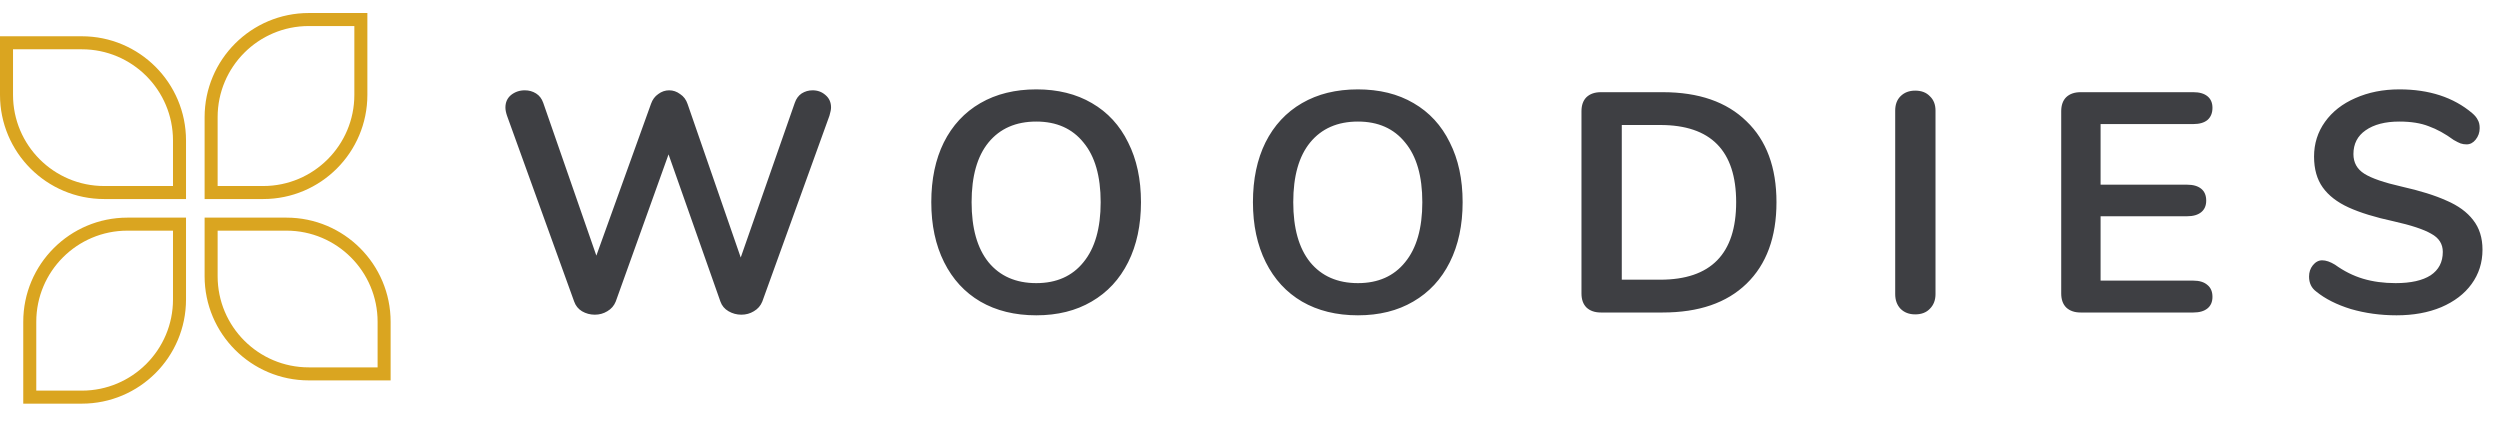
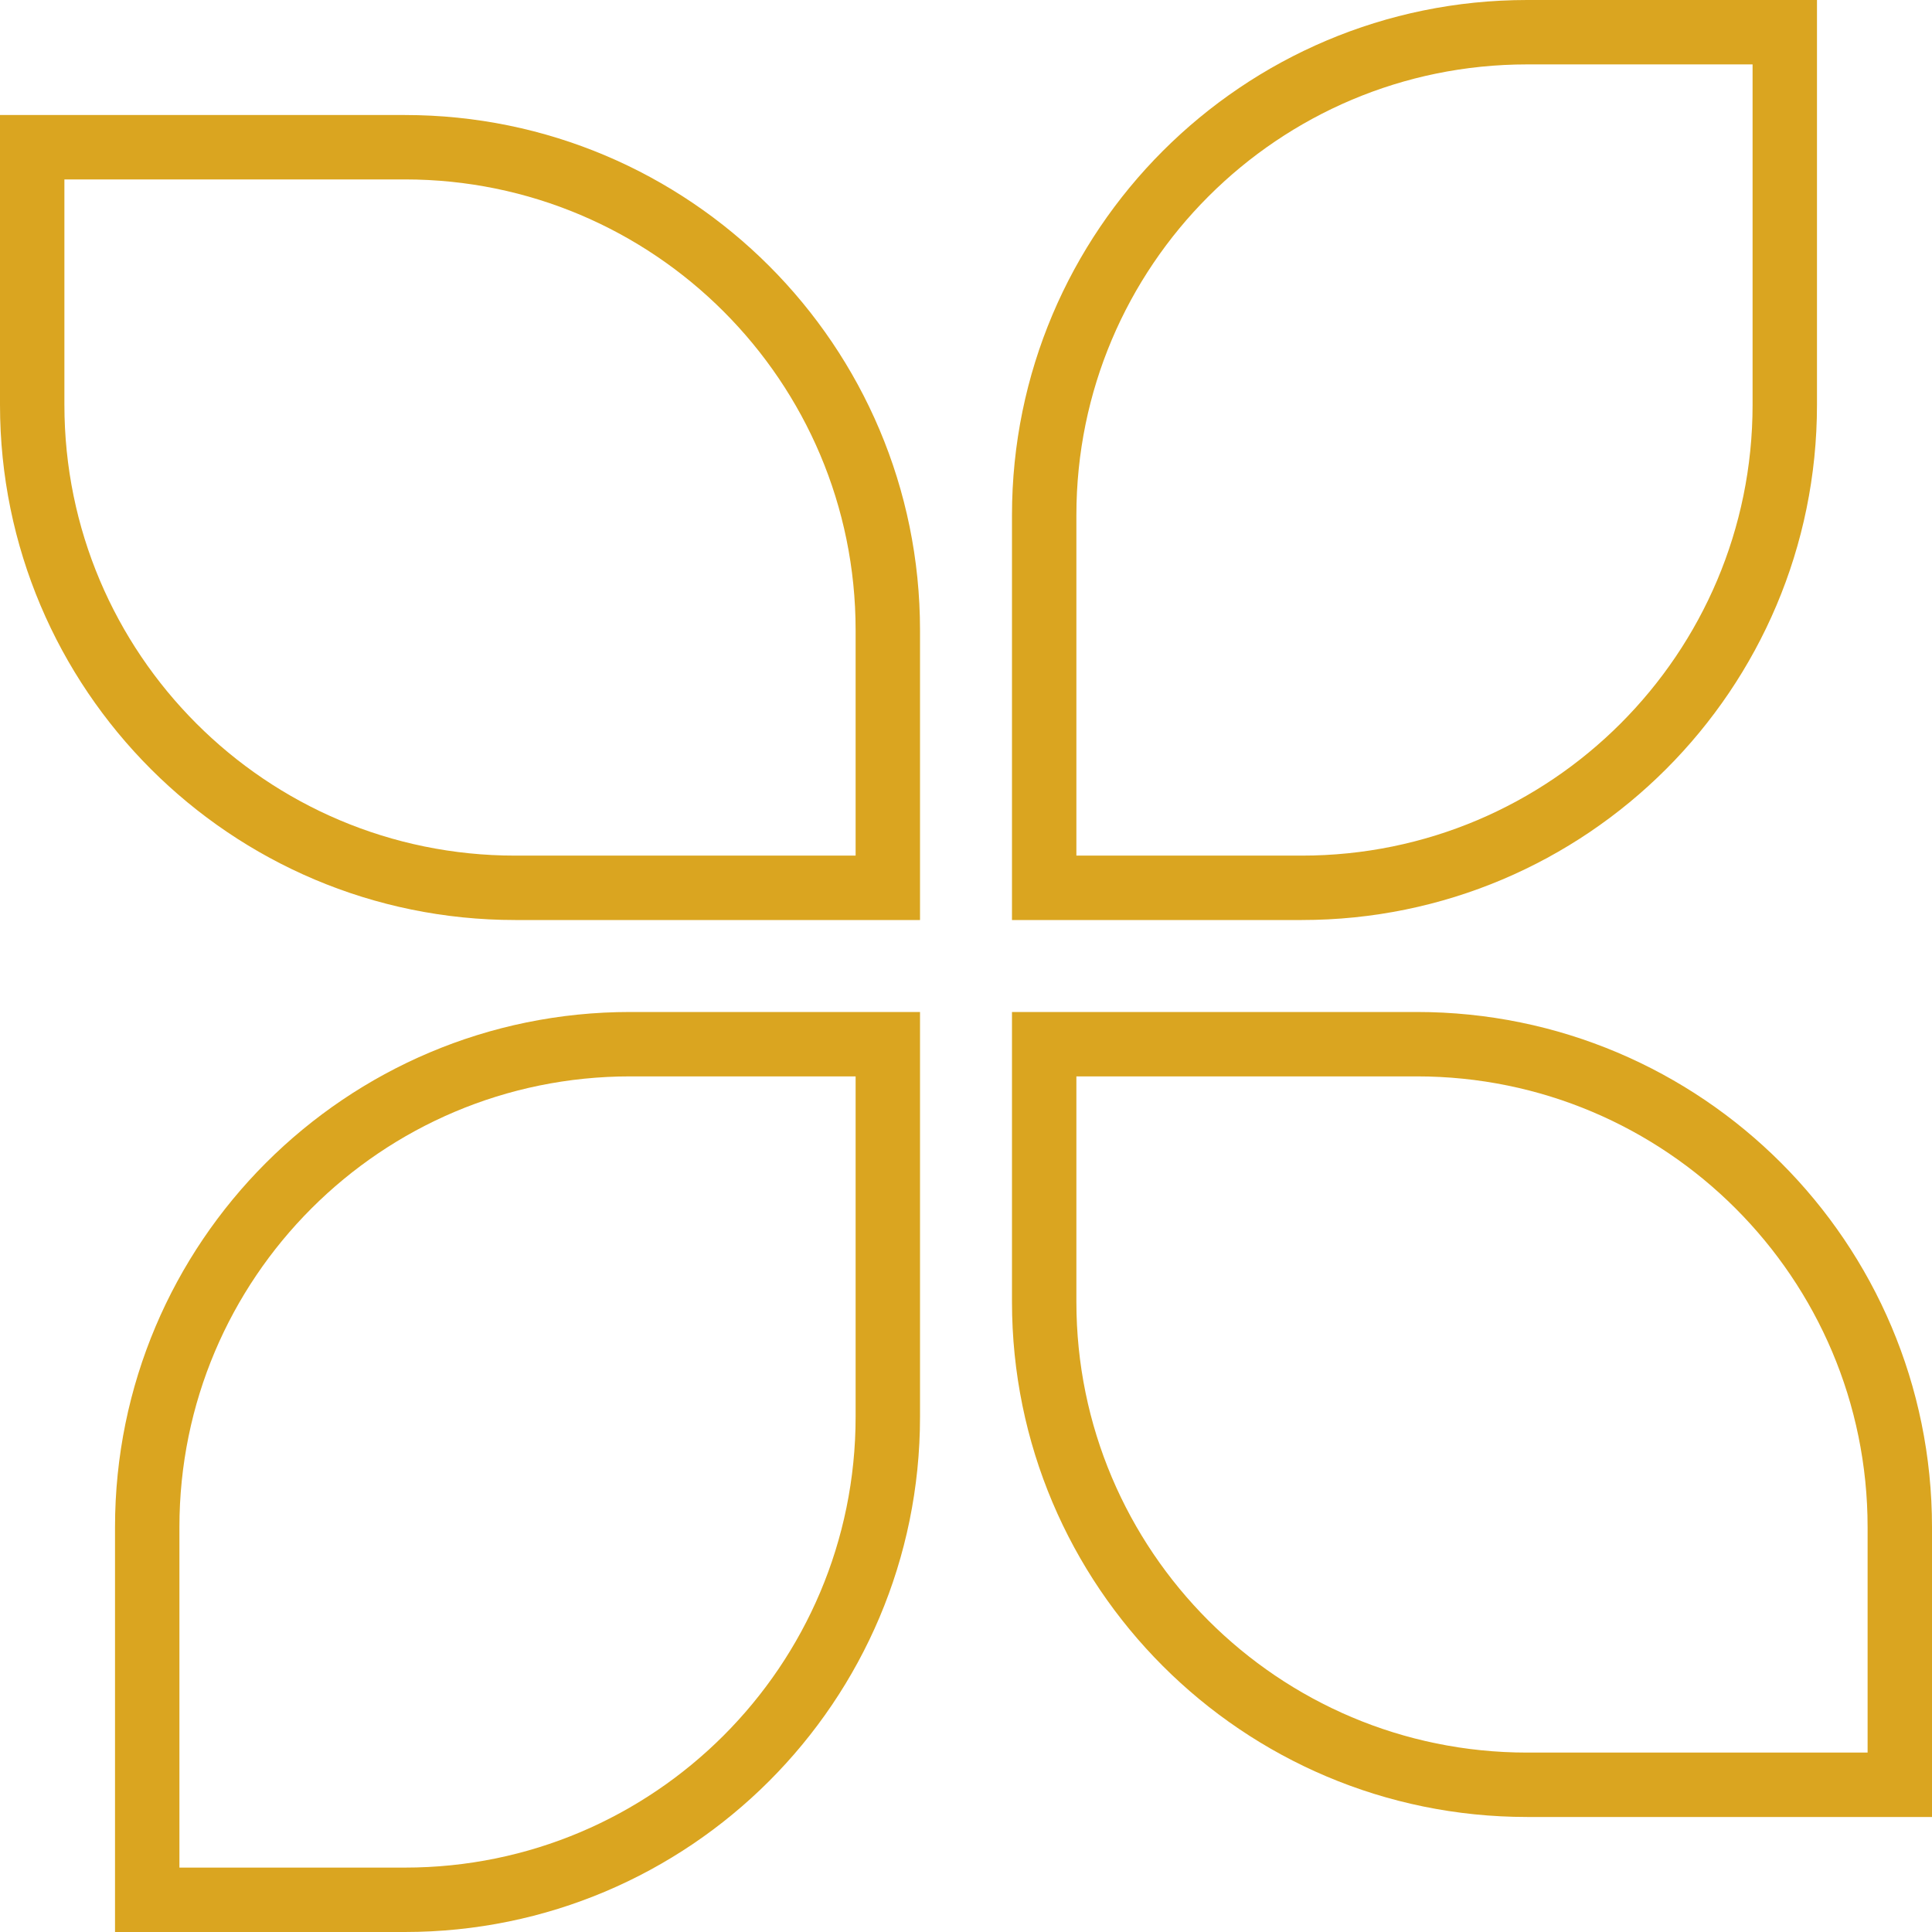
- <svg xmlns="http://www.w3.org/2000/svg" width="192" height="33" viewBox="0 0 192 33" fill="none">
-   <path d="M61.04 7.896C61.152 7.576 61.328 7.336 61.568 7.176C61.824 7.016 62.104 6.936 62.408 6.936C62.792 6.936 63.12 7.056 63.392 7.296C63.68 7.536 63.824 7.856 63.824 8.256C63.824 8.4 63.784 8.608 63.704 8.88L58.544 23.16C58.416 23.48 58.2 23.728 57.896 23.904C57.608 24.08 57.288 24.168 56.936 24.168C56.584 24.168 56.256 24.08 55.952 23.904C55.648 23.728 55.44 23.48 55.328 23.16L51.344 11.856L47.288 23.16C47.16 23.48 46.944 23.728 46.64 23.904C46.352 24.08 46.032 24.168 45.68 24.168C45.328 24.168 45 24.08 44.696 23.904C44.408 23.728 44.208 23.48 44.096 23.16L38.936 8.88C38.856 8.64 38.816 8.432 38.816 8.256C38.816 7.856 38.96 7.536 39.248 7.296C39.552 7.056 39.904 6.936 40.304 6.936C40.624 6.936 40.912 7.016 41.168 7.176C41.424 7.336 41.608 7.576 41.72 7.896L45.8 19.632L50 7.968C50.112 7.648 50.296 7.4 50.552 7.224C50.808 7.032 51.088 6.936 51.392 6.936C51.696 6.936 51.976 7.032 52.232 7.224C52.504 7.4 52.696 7.656 52.808 7.992L56.888 19.776L61.04 7.896ZM79.587 24.216C77.939 24.216 76.507 23.864 75.291 23.16C74.091 22.456 73.163 21.448 72.507 20.136C71.851 18.824 71.523 17.288 71.523 15.528C71.523 13.768 71.843 12.24 72.483 10.944C73.139 9.632 74.075 8.624 75.291 7.92C76.507 7.216 77.939 6.864 79.587 6.864C81.235 6.864 82.659 7.216 83.859 7.92C85.075 8.624 86.003 9.632 86.643 10.944C87.299 12.24 87.627 13.768 87.627 15.528C87.627 17.288 87.299 18.824 86.643 20.136C85.987 21.448 85.051 22.456 83.835 23.16C82.635 23.864 81.219 24.216 79.587 24.216ZM79.587 21.744C81.139 21.744 82.347 21.208 83.211 20.136C84.091 19.064 84.531 17.528 84.531 15.528C84.531 13.528 84.091 12 83.211 10.944C82.347 9.872 81.139 9.336 79.587 9.336C78.019 9.336 76.795 9.872 75.915 10.944C75.051 12 74.619 13.528 74.619 15.528C74.619 17.528 75.051 19.064 75.915 20.136C76.795 21.208 78.019 21.744 79.587 21.744ZM104.29 24.216C102.642 24.216 101.21 23.864 99.994 23.16C98.794 22.456 97.866 21.448 97.21 20.136C96.554 18.824 96.226 17.288 96.226 15.528C96.226 13.768 96.546 12.24 97.186 10.944C97.842 9.632 98.778 8.624 99.994 7.92C101.21 7.216 102.642 6.864 104.29 6.864C105.938 6.864 107.362 7.216 108.562 7.92C109.778 8.624 110.706 9.632 111.346 10.944C112.002 12.24 112.33 13.768 112.33 15.528C112.33 17.288 112.002 18.824 111.346 20.136C110.69 21.448 109.754 22.456 108.538 23.16C107.338 23.864 105.922 24.216 104.29 24.216ZM104.29 21.744C105.842 21.744 107.05 21.208 107.914 20.136C108.794 19.064 109.234 17.528 109.234 15.528C109.234 13.528 108.794 12 107.914 10.944C107.05 9.872 105.842 9.336 104.29 9.336C102.722 9.336 101.498 9.872 100.618 10.944C99.754 12 99.322 13.528 99.322 15.528C99.322 17.528 99.754 19.064 100.618 20.136C101.498 21.208 102.722 21.744 104.29 21.744ZM122.945 24C122.481 24 122.113 23.872 121.841 23.616C121.585 23.36 121.457 23 121.457 22.536V8.544C121.457 8.08 121.585 7.72 121.841 7.464C122.113 7.208 122.481 7.08 122.945 7.08H127.697C130.465 7.08 132.609 7.824 134.129 9.312C135.665 10.784 136.433 12.856 136.433 15.528C136.433 18.216 135.665 20.304 134.129 21.792C132.609 23.264 130.465 24 127.697 24H122.945ZM127.505 21.48C131.393 21.48 133.337 19.496 133.337 15.528C133.337 11.576 131.393 9.6 127.505 9.6H124.553V21.48H127.505ZM147.087 24.144C146.623 24.144 146.247 24 145.959 23.712C145.687 23.424 145.551 23.048 145.551 22.584V8.496C145.551 8.032 145.687 7.664 145.959 7.392C146.247 7.104 146.623 6.96 147.087 6.96C147.567 6.96 147.943 7.104 148.215 7.392C148.503 7.664 148.647 8.032 148.647 8.496V22.584C148.647 23.048 148.503 23.424 148.215 23.712C147.943 24 147.567 24.144 147.087 24.144ZM159.789 24C159.325 24 158.957 23.872 158.685 23.616C158.429 23.36 158.301 23 158.301 22.536V8.544C158.301 8.08 158.429 7.72 158.685 7.464C158.957 7.208 159.325 7.08 159.789 7.08H168.453C168.917 7.08 169.277 7.184 169.533 7.392C169.789 7.6 169.917 7.896 169.917 8.28C169.917 8.68 169.789 8.992 169.533 9.216C169.277 9.424 168.917 9.528 168.453 9.528H161.325V14.184H167.973C168.437 14.184 168.797 14.288 169.053 14.496C169.309 14.704 169.437 15.008 169.437 15.408C169.437 15.792 169.309 16.088 169.053 16.296C168.797 16.504 168.437 16.608 167.973 16.608H161.325V21.552H168.453C168.917 21.552 169.277 21.664 169.533 21.888C169.789 22.096 169.917 22.4 169.917 22.8C169.917 23.184 169.789 23.48 169.533 23.688C169.277 23.896 168.917 24 168.453 24H159.789ZM184.055 24.216C182.823 24.216 181.655 24.056 180.551 23.736C179.463 23.4 178.575 22.952 177.887 22.392C177.519 22.12 177.335 21.736 177.335 21.24C177.335 20.904 177.431 20.616 177.623 20.376C177.831 20.12 178.071 19.992 178.343 19.992C178.631 19.992 178.959 20.104 179.327 20.328C180.015 20.824 180.735 21.184 181.487 21.408C182.239 21.632 183.071 21.744 183.983 21.744C185.151 21.744 186.047 21.544 186.671 21.144C187.295 20.728 187.607 20.128 187.607 19.344C187.607 18.736 187.311 18.272 186.719 17.952C186.143 17.616 185.175 17.296 183.815 16.992C182.407 16.688 181.263 16.336 180.383 15.936C179.503 15.536 178.839 15.024 178.391 14.4C177.943 13.776 177.719 12.984 177.719 12.024C177.719 11.032 177.999 10.144 178.559 9.36C179.119 8.576 179.895 7.968 180.887 7.536C181.895 7.088 183.023 6.864 184.271 6.864C186.559 6.864 188.423 7.472 189.863 8.688C190.071 8.864 190.215 9.04 190.295 9.216C190.391 9.376 190.439 9.584 190.439 9.84C190.439 10.176 190.335 10.472 190.127 10.728C189.935 10.968 189.703 11.088 189.431 11.088C189.271 11.088 189.119 11.064 188.975 11.016C188.847 10.968 188.671 10.88 188.447 10.752C187.791 10.272 187.151 9.92 186.527 9.696C185.919 9.456 185.167 9.336 184.271 9.336C183.183 9.336 182.319 9.56 181.679 10.008C181.055 10.44 180.743 11.048 180.743 11.832C180.743 12.488 181.023 12.992 181.583 13.344C182.143 13.696 183.095 14.024 184.439 14.328C185.863 14.648 187.015 15.008 187.895 15.408C188.791 15.792 189.471 16.288 189.935 16.896C190.415 17.504 190.655 18.264 190.655 19.176C190.655 20.168 190.375 21.048 189.815 21.816C189.271 22.568 188.495 23.16 187.487 23.592C186.495 24.008 185.351 24.216 184.055 24.216Z" fill="#3E3F43" />
-   <path d="M0.5 3.286H6.286C10.428 3.286 13.786 6.644 13.786 10.786V14.786H8C3.858 14.786 0.5 11.428 0.5 7.286V3.286Z" stroke="#DAA520" />
-   <path d="M16.214 17.214H22C26.142 17.214 29.5 20.572 29.5 24.714V28.714H23.714C19.572 28.714 16.214 25.356 16.214 21.214V17.214Z" stroke="#DAA520" />
-   <path d="M16.214 9C16.214 4.858 19.572 1.5 23.714 1.5H27.714V7.286C27.714 11.428 24.356 14.786 20.214 14.786H16.214V9Z" stroke="#DAA520" />
-   <path d="M2.286 24.714C2.286 20.572 5.644 17.214 9.786 17.214H13.786V23C13.786 27.142 10.428 30.5 6.286 30.5H2.286V24.714Z" stroke="#DAA520" />
+ <svg xmlns="http://www.w3.org/2000/svg" width="30" height="30" viewBox="0 0 30 30" fill="none">
+   <path d="M0.5 2.286H6.286C10.428 2.286 13.786 5.644 13.786 9.786V13.786H8C3.858 13.786 0.5 10.428 0.5 6.286V2.286Z" stroke="#DAA520" />
+   <path d="M16.214 16.214H22C26.142 16.214 29.5 19.572 29.5 23.714V27.714H23.714C19.572 27.714 16.214 24.356 16.214 20.214V16.214Z" stroke="#DAA520" />
+   <path d="M16.214 8C16.214 3.858 19.572 0.5 23.714 0.5H27.714V6.286C27.714 10.428 24.356 13.786 20.214 13.786H16.214V8Z" stroke="#DAA520" />
+   <path d="M2.286 23.714C2.286 19.572 5.644 16.214 9.786 16.214H13.786V22C13.786 26.142 10.428 29.5 6.286 29.5H2.286V23.714Z" stroke="#DAA520" />
</svg>
